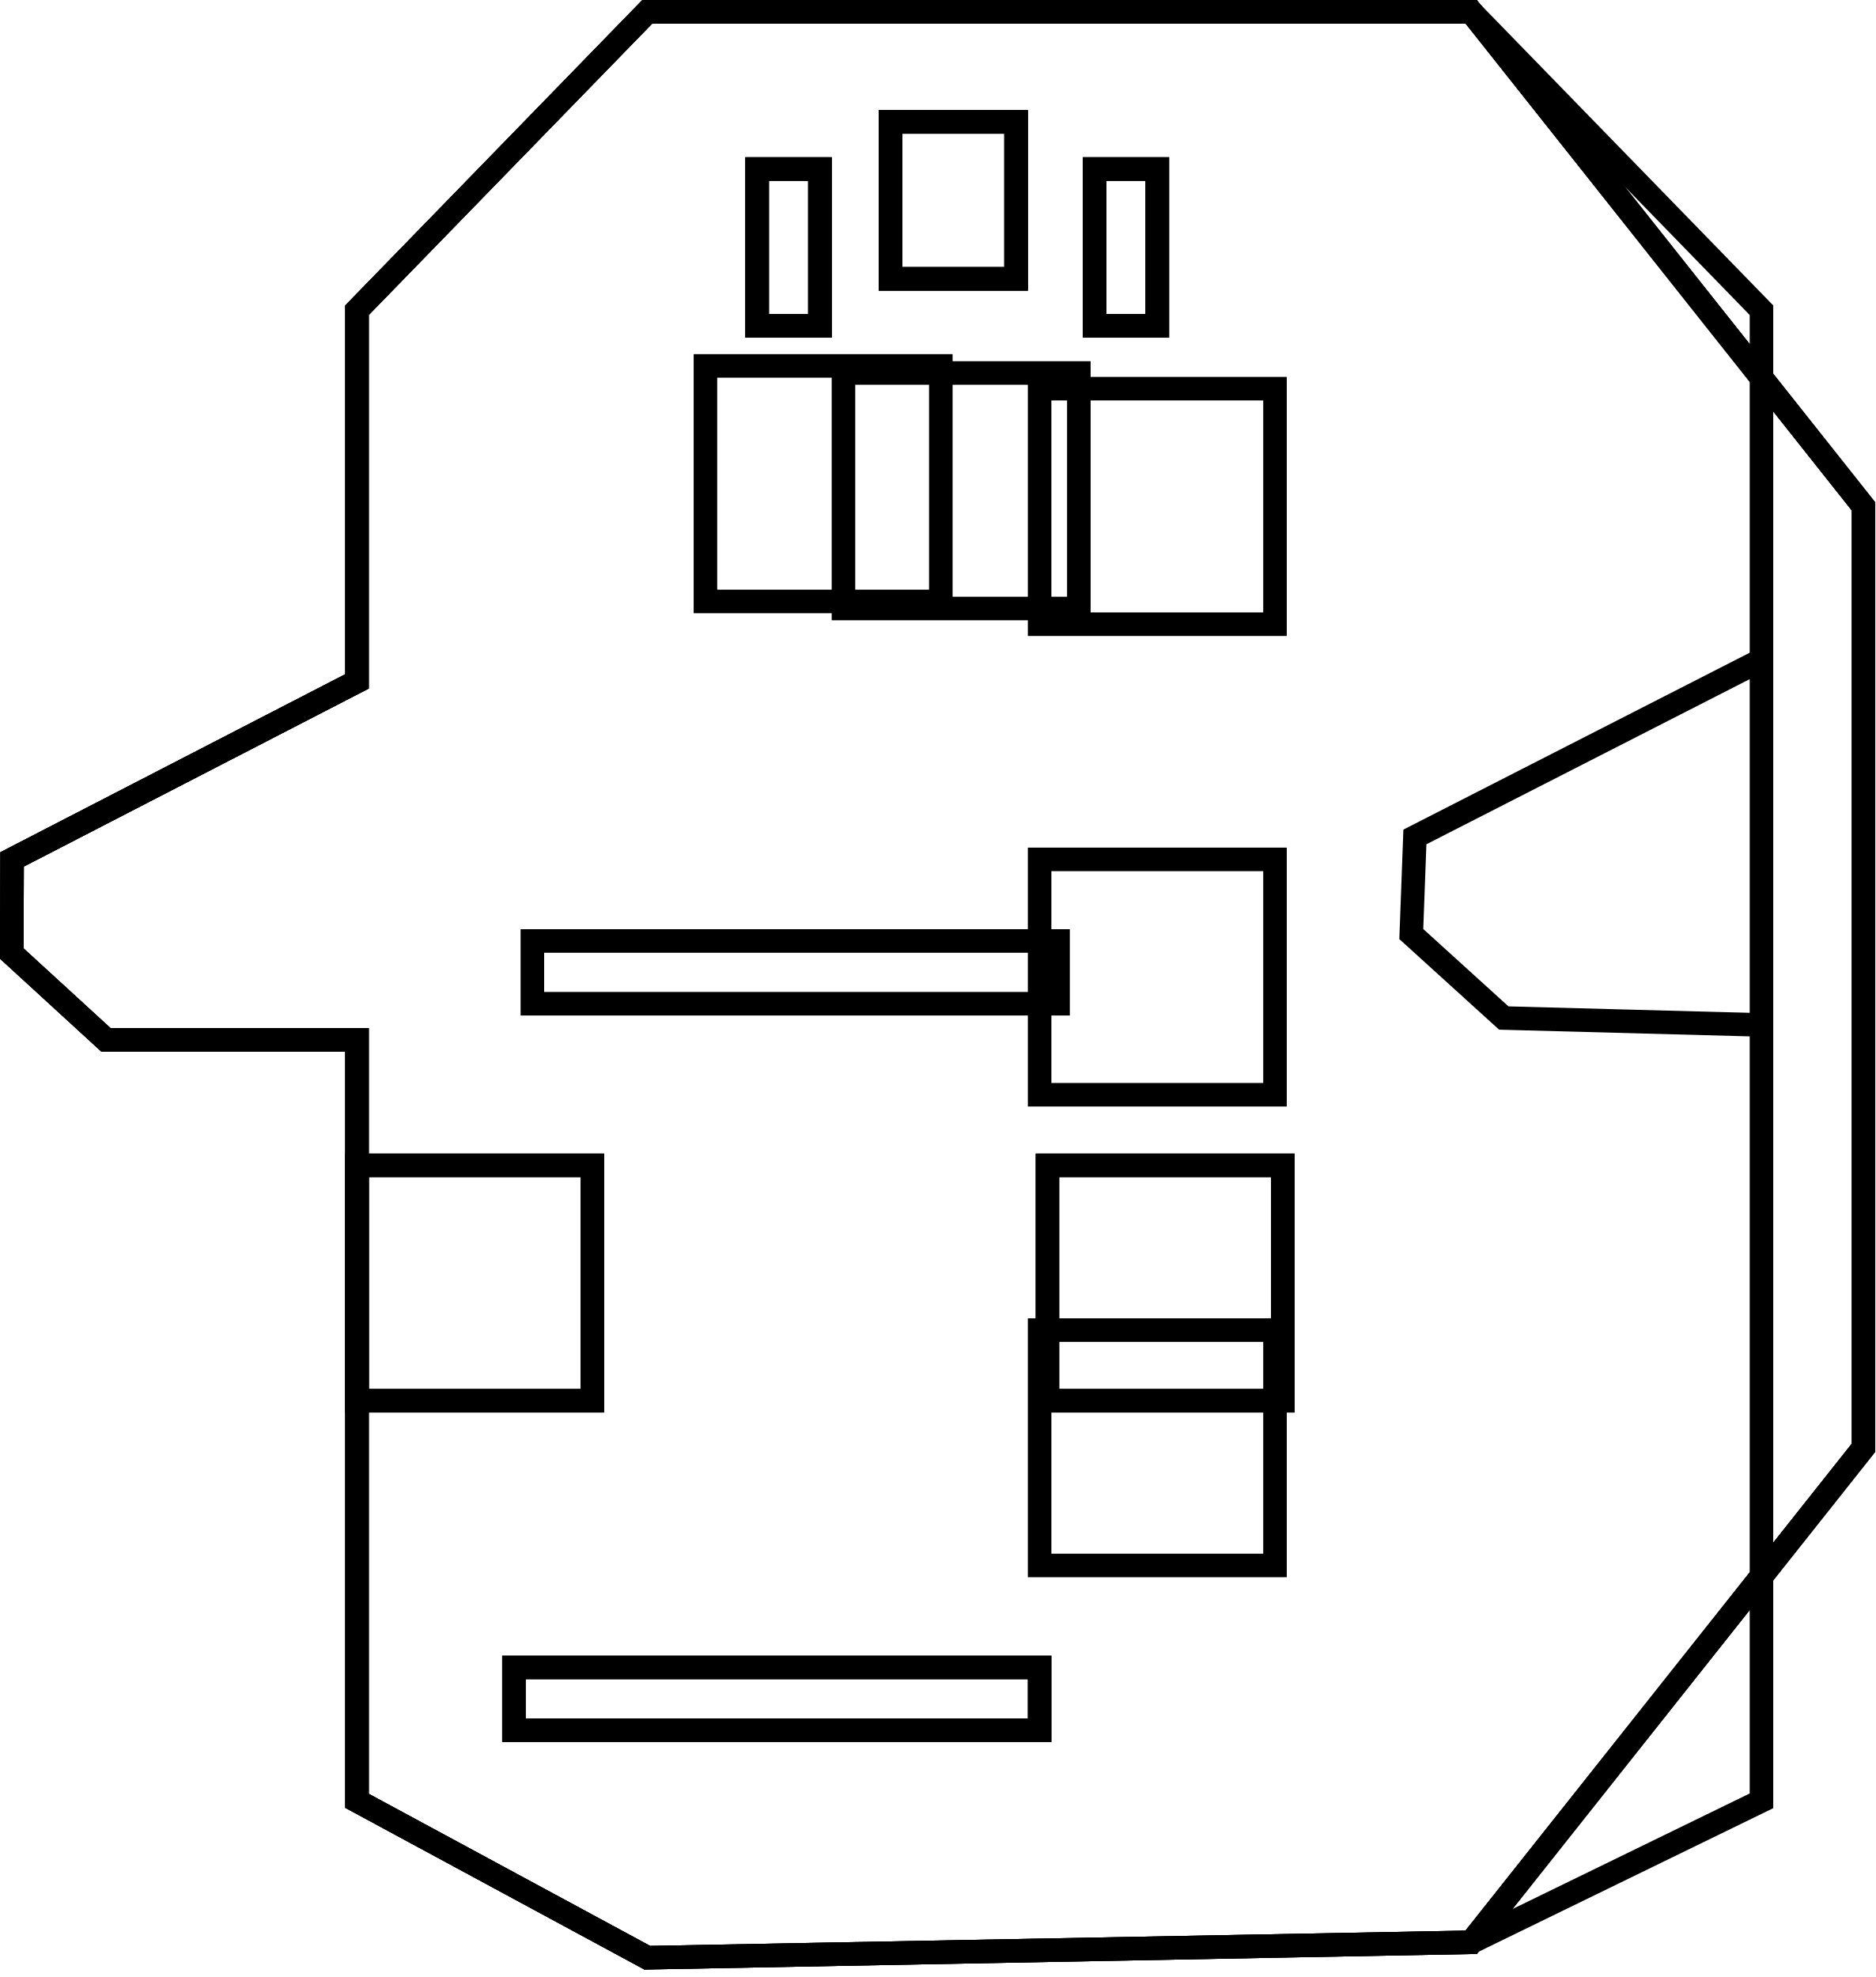
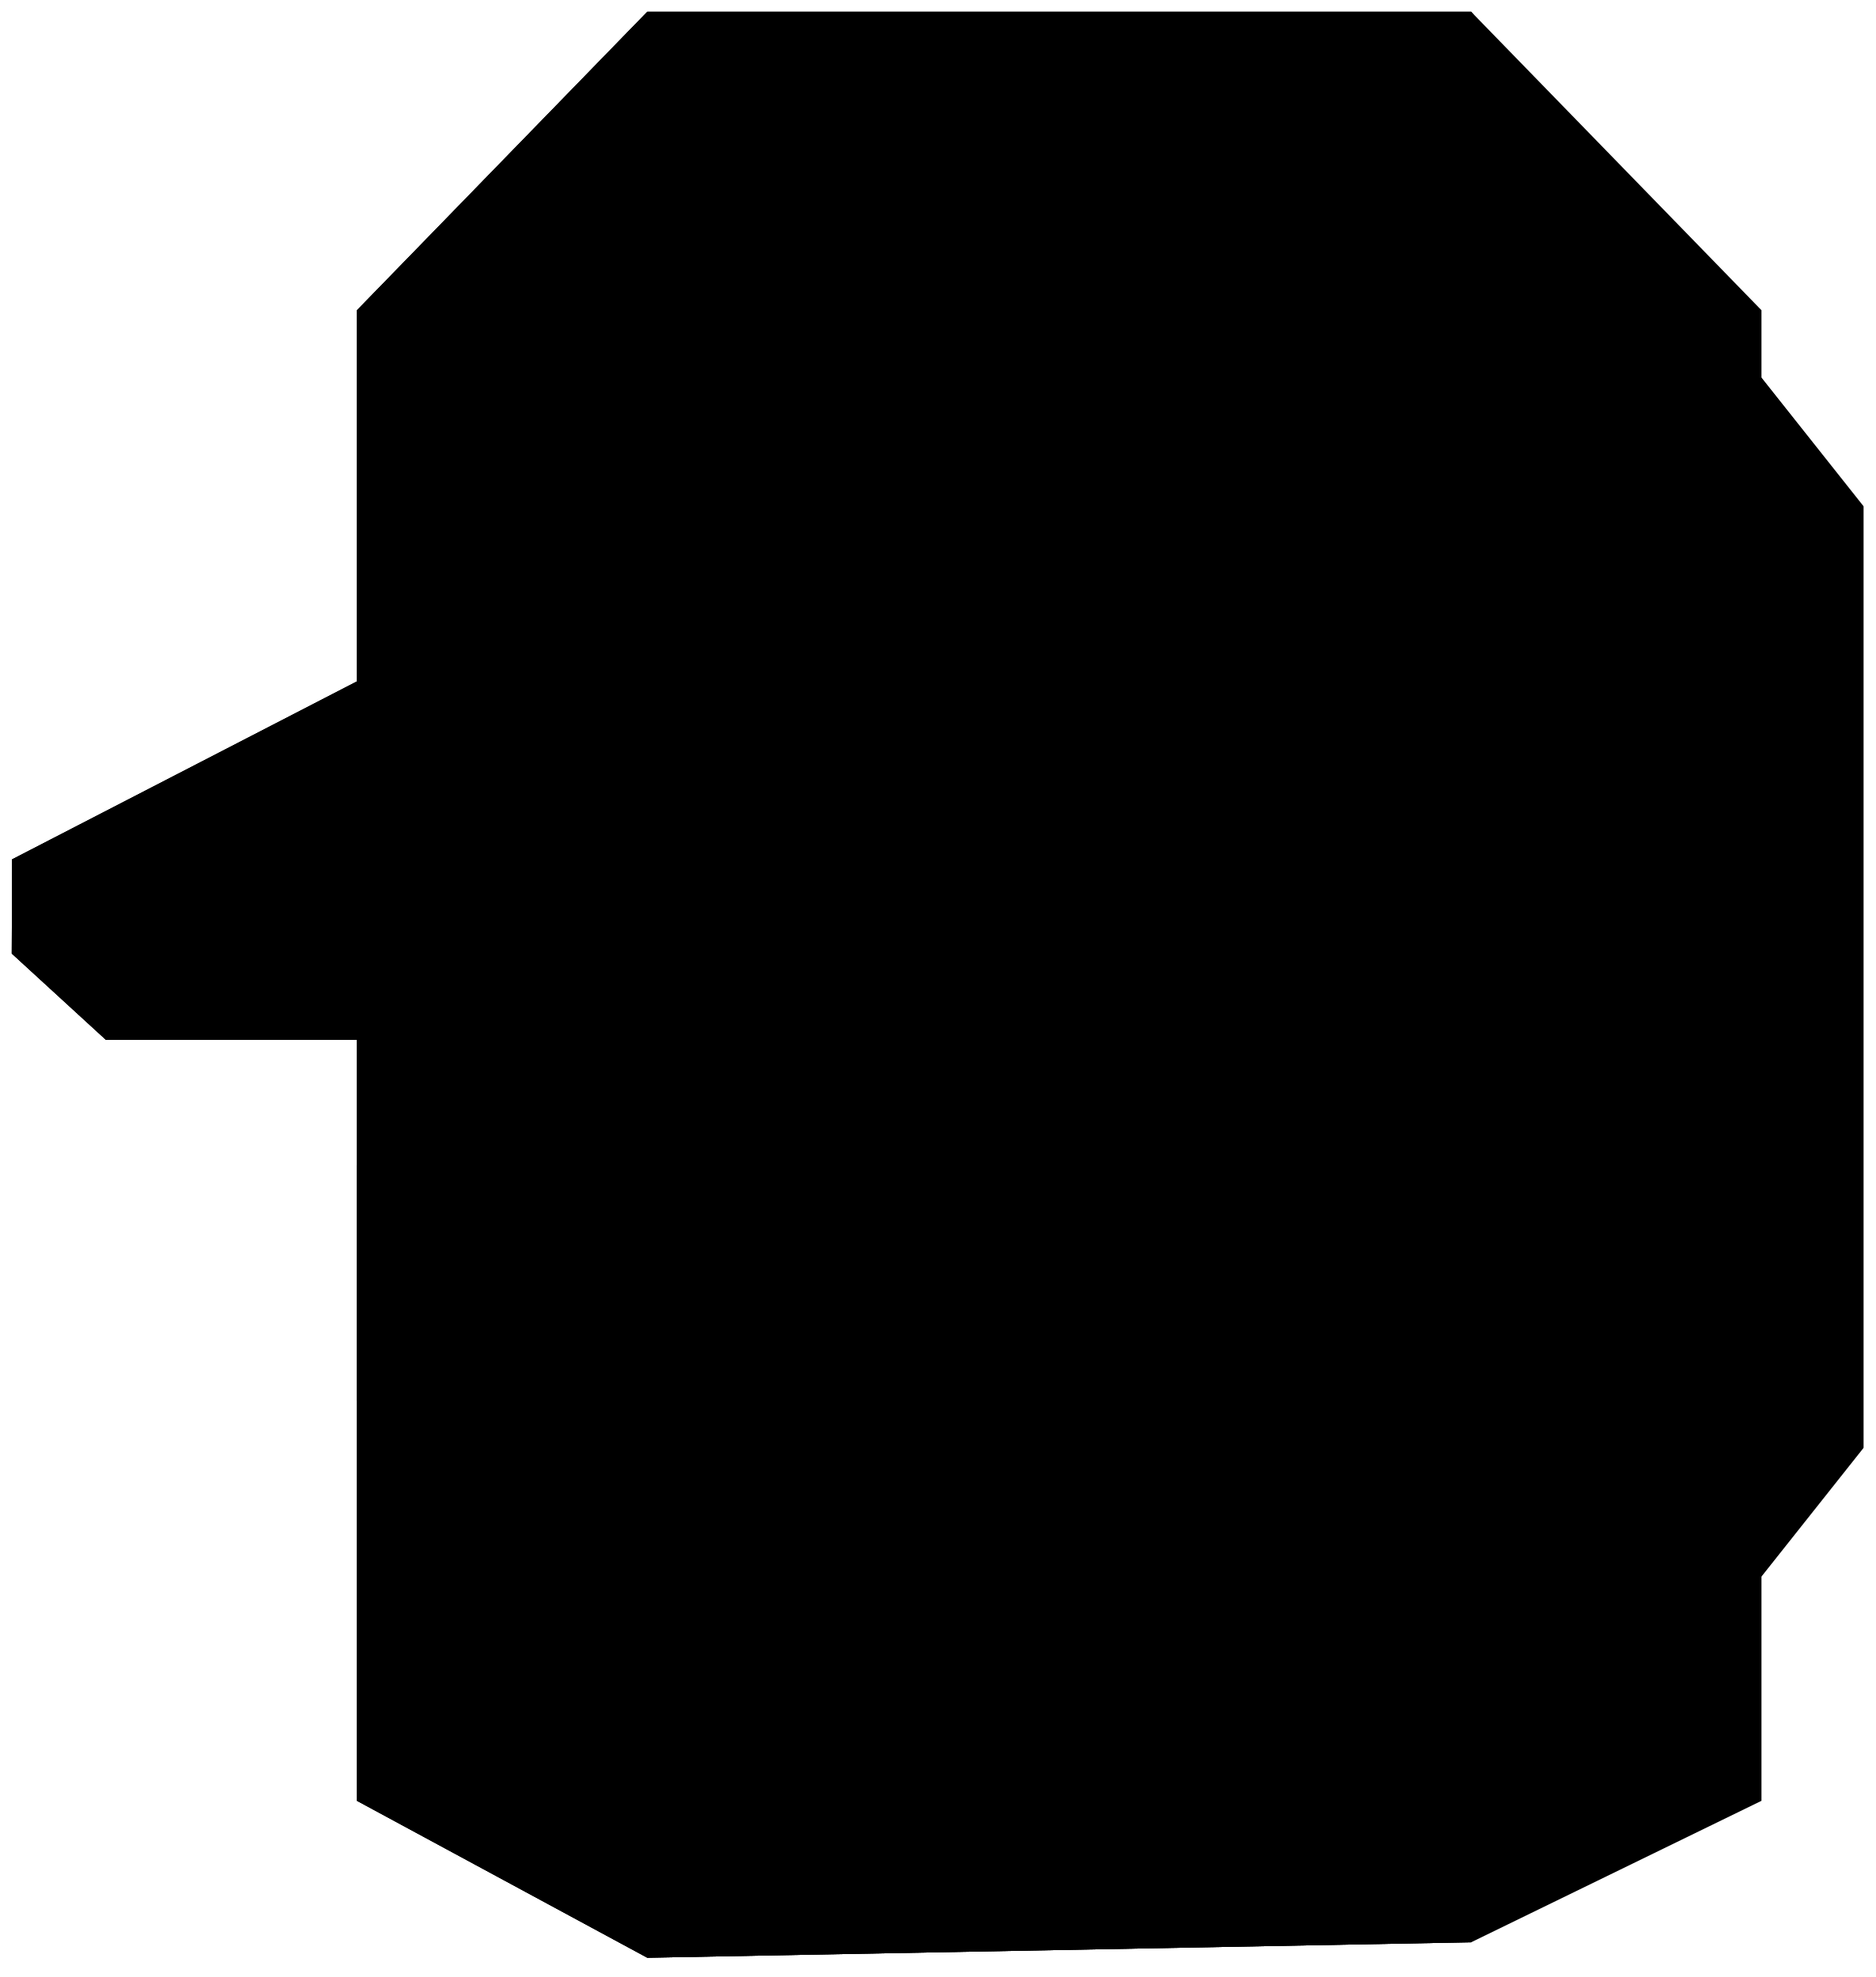
- <svg width="100%" height="100%" viewBox="0 0 239 252" version="1.1">
+ <svg id="avatar" width="100%" height="100%" viewBox="0 0 239 252" version="1.1">
  <g id="Videogames">
-     <rect class="Mouth" x="67.851" y="119.942" width="67" height="8" style="fill:#ebebeb;fill-opacity:0;stroke:#000;stroke-width:3px;" />
-     <rect class="EyeLeft" x="45.5" y="148.543" width="30" height="30" style="fill:#ebebeb;fill-opacity:0;stroke:#000;stroke-width:3px;" />
-     <rect class="EyeRight" x="133.5" y="148.543" width="30" height="30" style="fill:#ebebeb;fill-opacity:0;stroke:#000;stroke-width:3px;" />
+     <rect class="Mouth" x="67.851" y="119.942" width="67" height="8" />
+     <rect class="EyeLeft" x="45.5" y="148.543" width="30" height="30" />
+     <rect class="EyeRight" x="133.5" y="148.543" width="30" height="30" />
    <g class="RaptorLogo">
-       <rect class="ClawHoof" x="89.909" y="46.642" width="30" height="30.021" style="fill:#ebebeb;fill-opacity:0;stroke:#000;stroke-width:3px;stroke-linejoin:miter;" />
-       <rect class="ClawTop" x="113.5" y="15.543" width="16" height="20" style="fill:#ebebeb;fill-opacity:0;stroke:#000;stroke-width:3px;stroke-linejoin:miter;" />
-       <rect class="ClawRight" x="139.5" y="21.543" width="8" height="20" style="fill:#ebebeb;fill-opacity:0;stroke:#000;stroke-width:3px;stroke-linejoin:miter;" />
-       <rect class="ClawLeft" x="96.5" y="21.543" width="8" height="20" style="fill:#ebebeb;fill-opacity:0;stroke:#000;stroke-width:3px;stroke-linejoin:miter;" />
+       <rect class="ClawHoof" x="89.909" y="46.642" width="30" height="30" />
+       <rect class="ClawTop" x="113.5" y="15.543" width="16" height="20" />
+       <rect class="ClawRight" x="139.5" y="21.543" width="8" height="20" />
+       <rect class="ClawLeft" x="96.5" y="21.543" width="8" height="20" />
    </g>
-     <path class="HeadOutline" d="M187.5,1.5l-105,0l-37,38.043l0,47.312l-43.958,22.688l-0.042,12l12,11l32,0l0,97l37,20l105,-1.969l37,-18.031l0,-190l-37,-38.043Z" style="fill:#ebebeb;fill-opacity:0;stroke:#000;stroke-width:3px;" />
+     <path class="HeadOutline" d="M187.5,1.5l-105,0l-37,38.043l0,47.312l-43.958,22.688l-0.042,12l12,11l32,0l0,97l37,20l105,-1.969l37,-18.031l0,-190l-37,-38.043Z" />
    <path d="M223.986,84.379l-43.657,22.303l-0.458,12.379l11.788,10.702l32.017,0.858" style="fill:none;stroke:#000;stroke-width:3px;stroke-linejoin:miter;" />
  </g>
  <g id="Speech">
-     <rect class="Mouth" x="65.5" y="212.543" width="67" height="8" style="fill:#ebebeb;fill-opacity:0;stroke:#000;stroke-width:3px;" />
-     <rect class="EyeLeft" x="132.5" y="109.543" width="30" height="30" style="fill:#ebebeb;fill-opacity:0;stroke:#000;stroke-width:3px;" />
-     <rect class="EyeRight" x="132.5" y="169.543" width="30" height="30" style="fill:#ebebeb;fill-opacity:0;stroke:#000;stroke-width:3px;" />
+     <rect class="Mouth" x="65.5" y="212.543" width="67" height="8" />
+     <rect class="EyeLeft" x="132.5" y="109.543" width="30" height="30" />
+     <rect class="EyeRight" x="132.5" y="169.543" width="30" height="30" />
    <g class="RaptorLogo">
-       <rect class="ClawHoof" x="132.5" y="49.543" width="30" height="30.021" style="fill:#ebebeb;fill-opacity:0;stroke:#000;stroke-width:3px;stroke-linejoin:miter;" />
-       <rect class="ClawTop" x="113.5" y="15.543" width="16" height="20" style="fill:#ebebeb;fill-opacity:0;stroke:#000;stroke-width:3px;stroke-linejoin:miter;" />
-       <rect class="ClawRight" x="139.5" y="21.543" width="8" height="20" style="fill:#ebebeb;fill-opacity:0;stroke:#000;stroke-width:3px;stroke-linejoin:miter;" />
-       <rect class="ClawLeft" x="96.5" y="21.543" width="8" height="20" style="fill:#ebebeb;fill-opacity:0;stroke:#000;stroke-width:3px;stroke-linejoin:miter;" />
+       <rect class="ClawHoof" x="132.5" y="49.543" width="30" height="30" />
+       <rect class="ClawTop" x="113.5" y="15.543" width="16" height="20" />
+       <rect class="ClawRight" x="139.5" y="21.543" width="8" height="20" />
+       <rect class="ClawLeft" x="96.5" y="21.543" width="8" height="20" />
    </g>
-     <path class="HeadOutline" d="M187.5,1.5l-105,0l-37,38.043l0,47.312l-43.958,22.688l-0.042,12l12,11l32,0l0,97l37,20l105,-1.969l50,-63.031l0,-120l-50,-63.043Z" style="fill:#ebebeb;fill-opacity:0;stroke:#000;stroke-width:3px;" />
+     <path class="HeadOutline" d="M187.5,1.5l-105,0l-37,38.043l0,47.312l-43.958,22.688l-0.042,12l12,11l32,0l0,97l37,20l105,-1.969l50,-63.031l0,-120l-50,-63.043Z" />
  </g>
  <g id="Head">
-     <rect class="Mouth" x="65.5" y="212.543" width="67" height="8" style="fill:#ebebeb;fill-opacity:0;stroke:#000;stroke-width:3px;" />
-     <rect class="EyeLeft" x="45.5" y="148.543" width="30" height="30" style="fill:#ebebeb;fill-opacity:0;stroke:#000;stroke-width:3px;" />
-     <rect class="EyeRight" x="133.5" y="148.543" width="30" height="30" style="fill:#ebebeb;fill-opacity:0;stroke:#000;stroke-width:3px;" />
+     <rect class="Mouth" x="65.5" y="212.543" width="67" height="8" />
+     <rect class="EyeLeft" x="45.5" y="148.543" width="30" height="30" />
+     <rect class="EyeRight" x="133.5" y="148.543" width="30" height="30" />
    <g class="RaptorLogo">
-       <rect class="ClawHoof" x="107.5" y="47.543" width="30" height="30.021" style="fill:#ebebeb;fill-opacity:0;stroke:#000;stroke-width:3px;stroke-linejoin:miter;" />
-       <rect class="ClawTop" x="113.5" y="15.543" width="16" height="20" style="fill:#ebebeb;fill-opacity:0;stroke:#000;stroke-width:3px;stroke-linejoin:miter;" />
-       <rect class="ClawRight" x="139.5" y="21.543" width="8" height="20" style="fill:#ebebeb;fill-opacity:0;stroke:#000;stroke-width:3px;stroke-linejoin:miter;" />
-       <rect class="ClawLeft" x="96.5" y="21.543" width="8" height="20" style="fill:#ebebeb;fill-opacity:0;stroke:#000;stroke-width:3px;stroke-linejoin:miter;" />
+       <rect class="ClawHoof" x="107.5" y="47.543" width="30" height="30" />
+       <rect class="ClawTop" x="113.5" y="15.543" width="16" height="20" />
+       <rect class="ClawRight" x="139.5" y="21.543" width="8" height="20" />
+       <rect class="ClawLeft" x="96.5" y="21.543" width="8" height="20" />
    </g>
-     <path class="HeadOutline" d="M187.5,1.5l-105,0l-37,38.043l0,47.312l-43.958,22.688l-0.042,12l12,11l32,0l0,97l37,20l105,-1.969l50,-63.031l0,-120l-50,-63.043Z" style="fill:#ebebeb;fill-opacity:0;stroke:#000;stroke-width:3px;" />
+     <path class="HeadOutline" d="M187.5,1.5l-105,0l-37,38.043l0,47.312l-43.958,22.688l-0.042,12l12,11l32,0l0,97l37,20l105,-1.969l50,-63.031l0,-120l-50,-63.043Z" />
  </g>
</svg>
